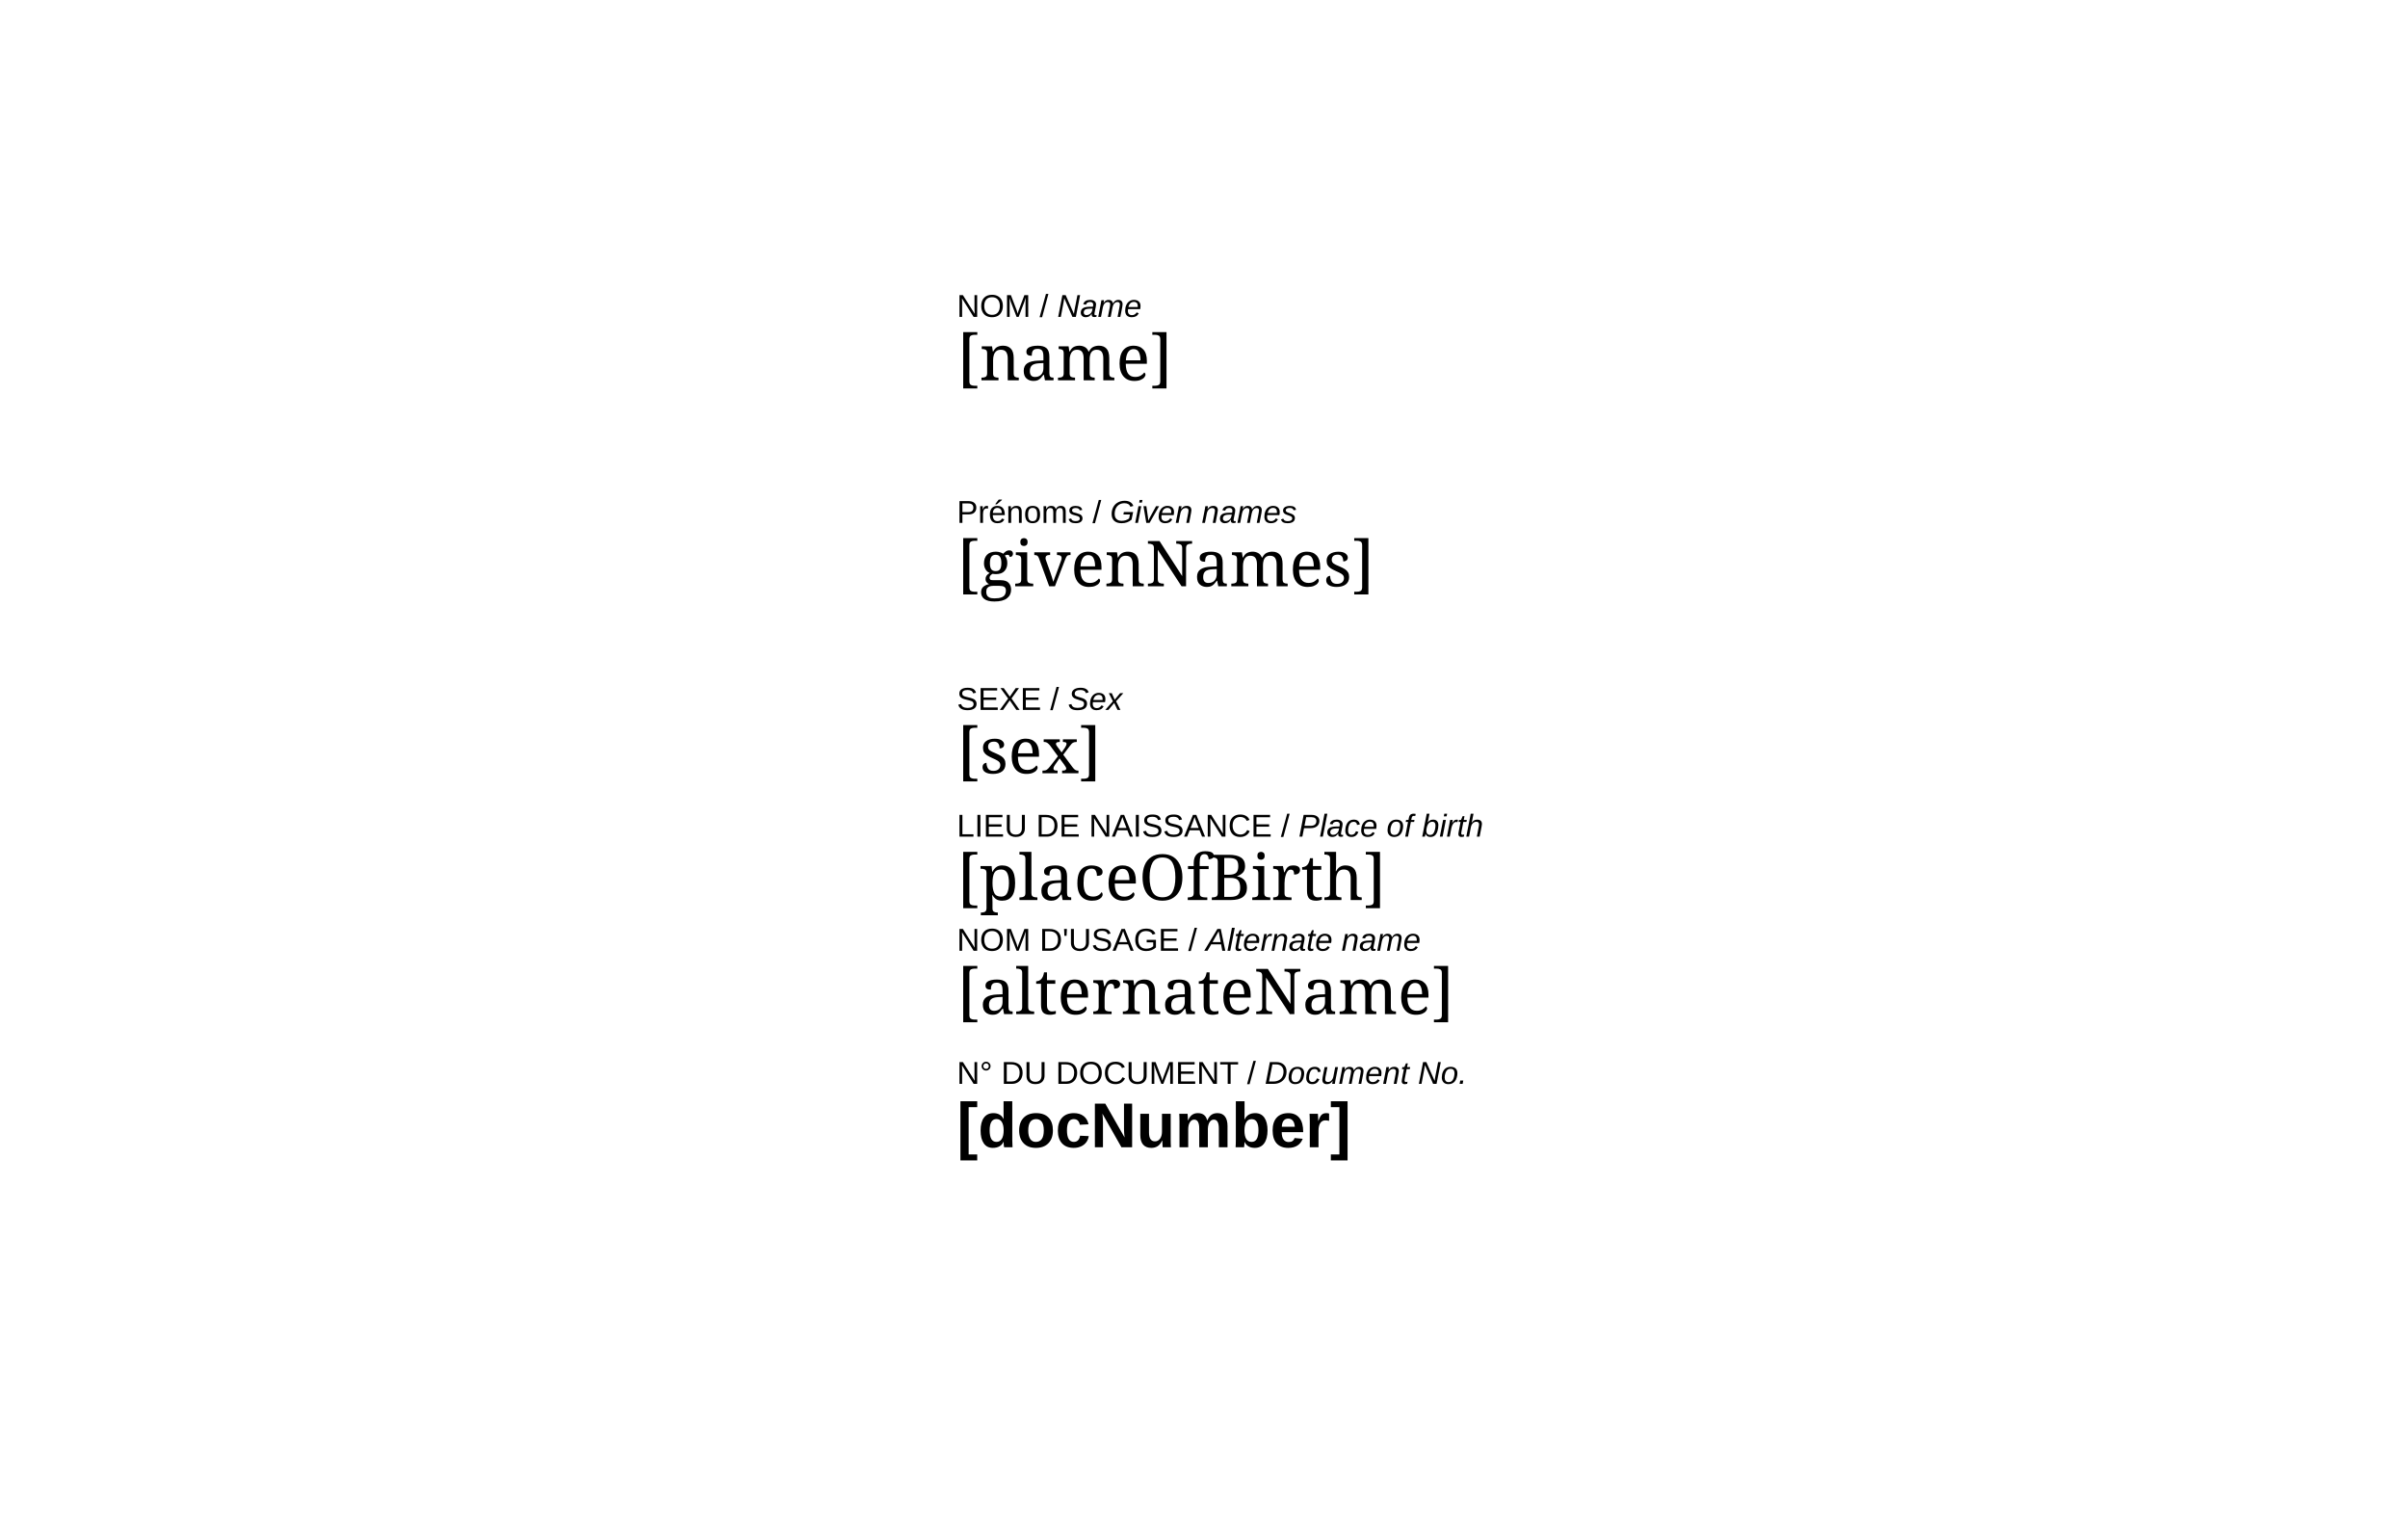
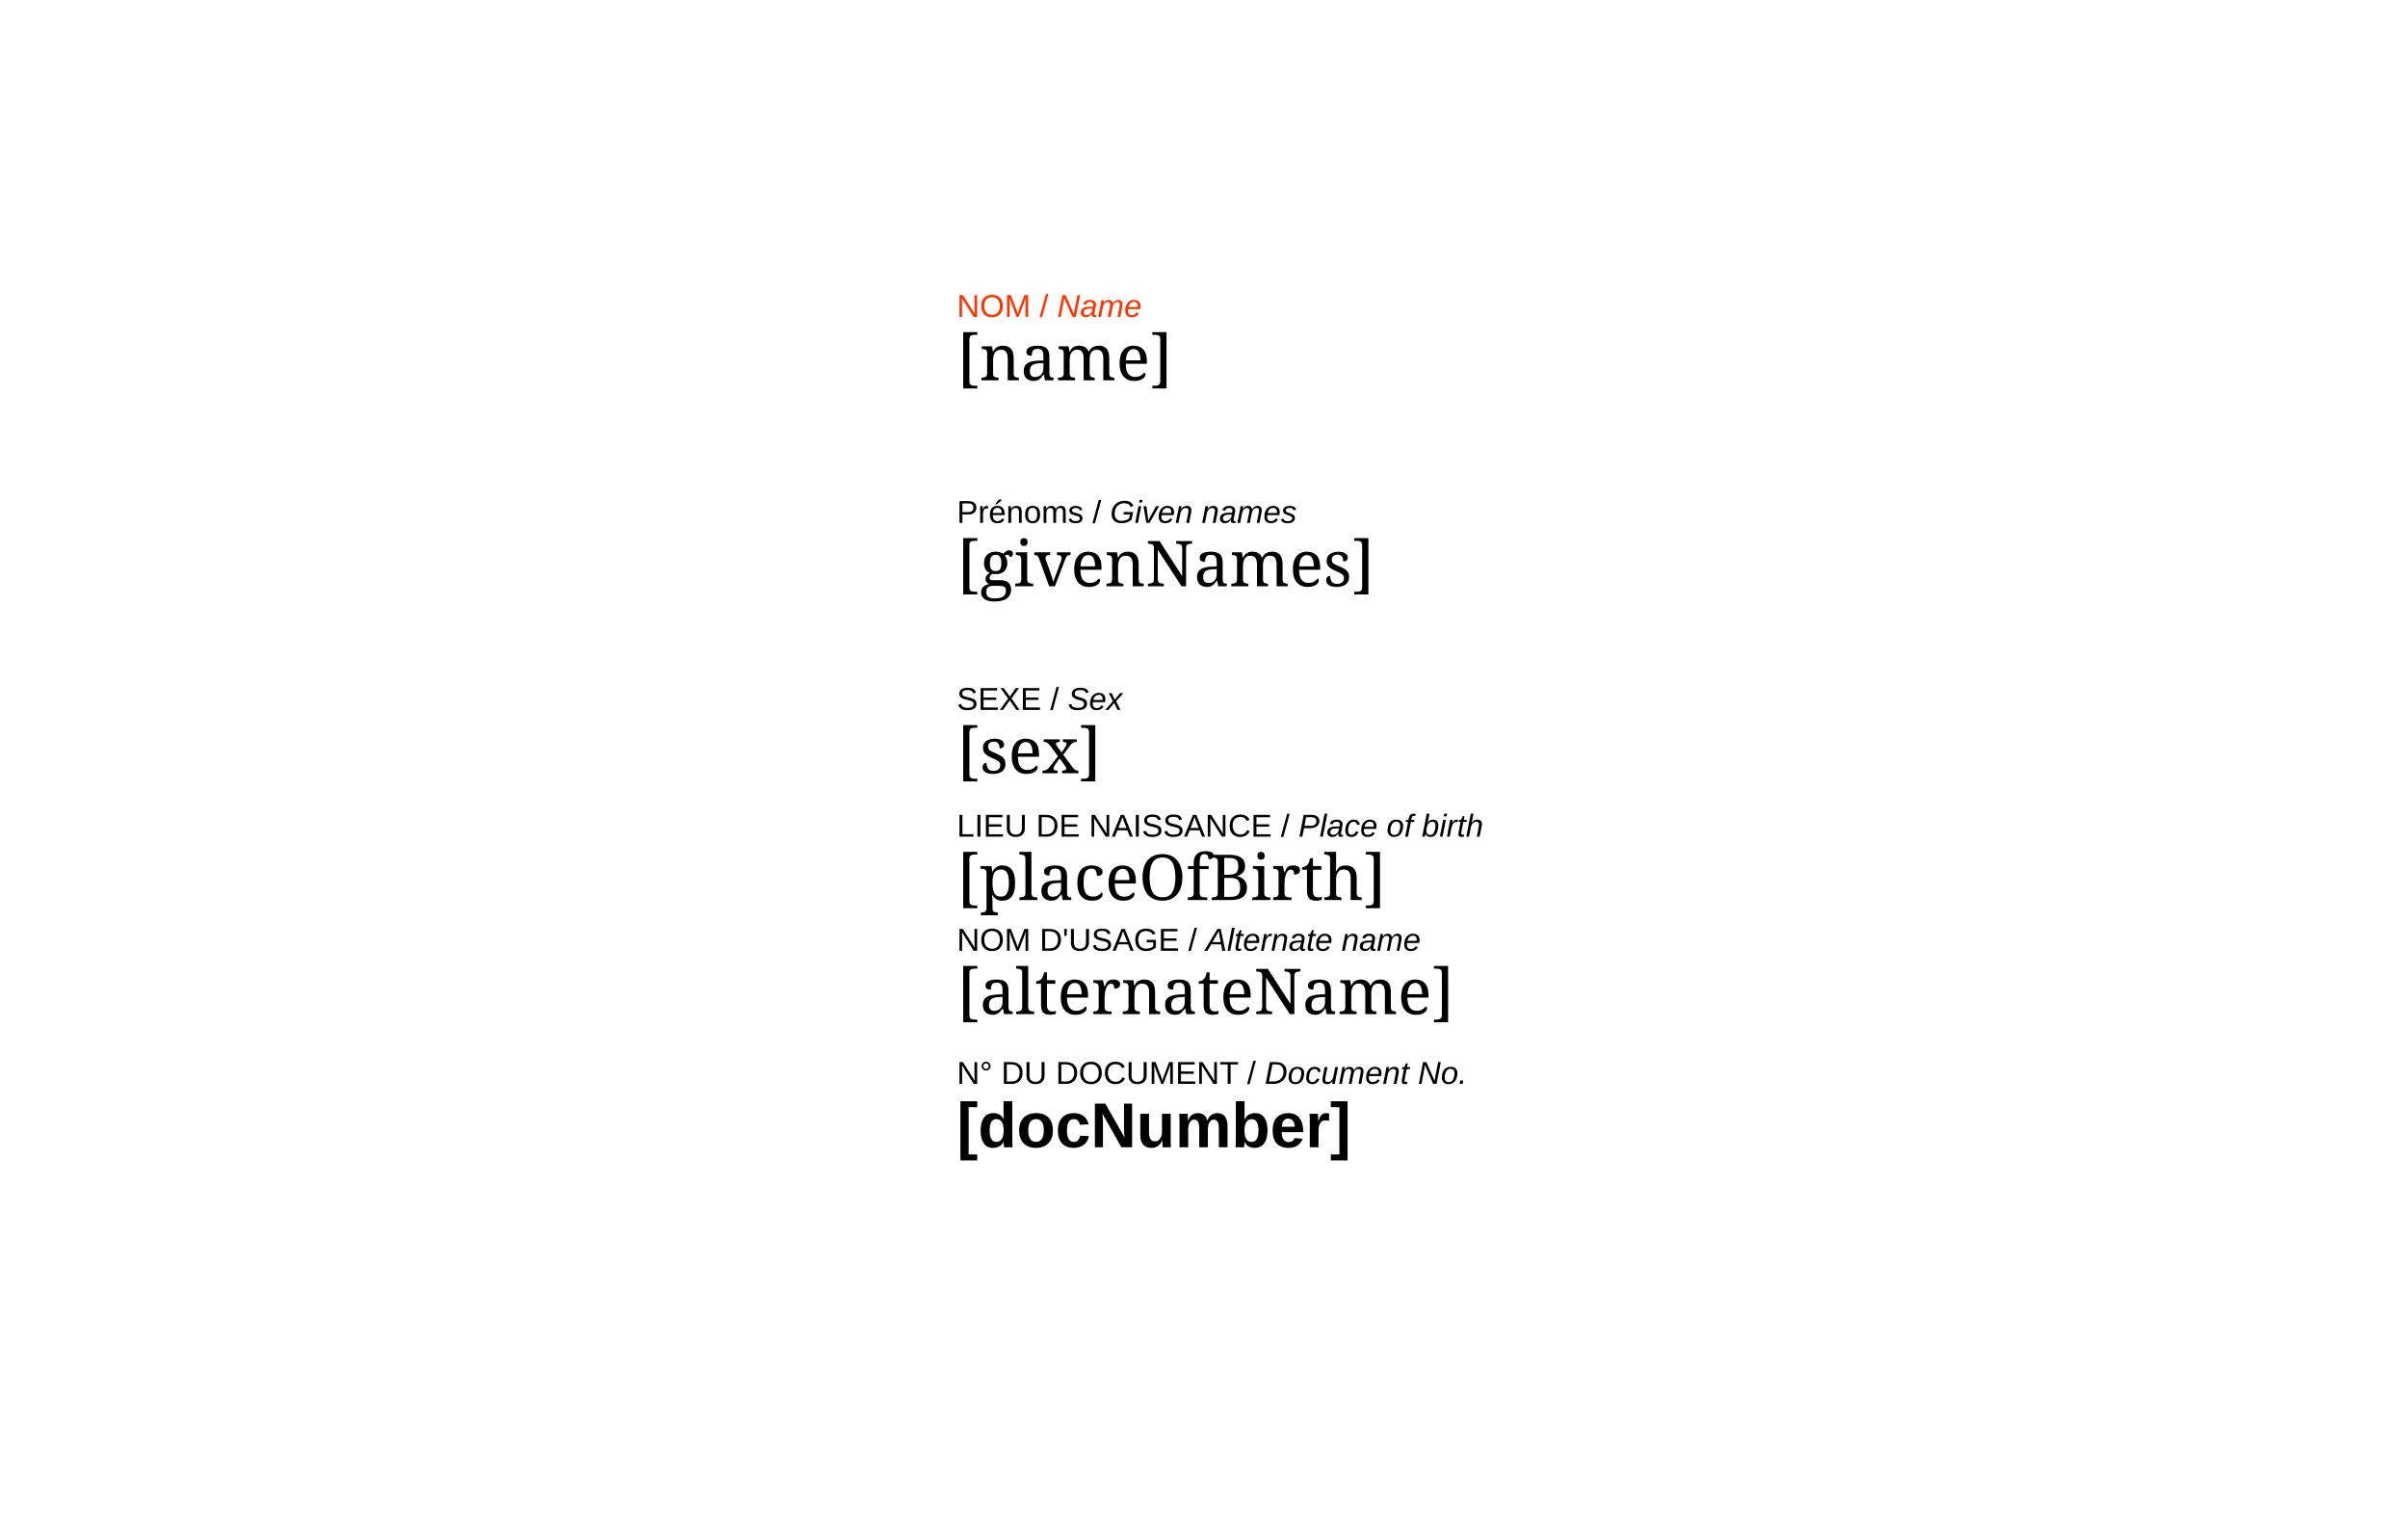
<svg xmlns="http://www.w3.org/2000/svg" width="760" height="482">
-   <text x="302" y="100" font-size="10" font-family="Arial, sans-serif" text-anchor="left">NOM / <tspan font-style="italic">Name</tspan>
+   <text x="302" y="100" font-size="10" font-family="Arial, sans-serif" fill="#fc3503" text-anchor="left">NOM / <tspan font-style="italic">Name</tspan>
  </text>
  <text x="302" y="120" font-size="20" font-family="Georgia, serif" text-anchor="left" data-source="json" data-key="name">[name]</text>
  <text x="302" y="165" font-size="10" font-family="Arial, sans-serif" text-anchor="left">Prénoms / <tspan font-style="italic">Given names</tspan>
  </text>
  <text x="302" y="185" font-size="20" font-family="Georgia, serif" text-anchor="left" data-source="json" data-key="givenNames">[givenNames]</text>
  <text x="302" y="224" font-size="10" font-family="Arial, sans-serif" text-anchor="left">SEXE / <tspan font-style="italic">Sex</tspan>
  </text>
  <text x="302" y="244" font-size="20" font-family="Georgia, serif" text-anchor="left" data-source="json" data-key="sex">[sex]</text>
  <text x="302" y="264" font-size="10" font-family="Arial, sans-serif" text-anchor="left">LIEU DE NAISSANCE / <tspan font-style="italic">Place of birth</tspan>
  </text>
  <text x="302" y="284" font-size="20" font-family="Georgia, serif" text-anchor="left" data-source="json" data-key="placeOfBirth">[placeOfBirth]</text>
  <text x="302" y="300" font-size="10" font-family="Arial, sans-serif" text-anchor="left">NOM D'USAGE / <tspan font-style="italic">Alternate name</tspan>
  </text>
  <text x="302" y="320" font-size="20" font-family="Georgia, serif" text-anchor="left" data-source="json" data-key="alternateName">[alternateName]</text>
  <text x="302" y="342" font-size="10" font-family="Arial, sans-serif" text-anchor="left">N° DU DOCUMENT / <tspan font-style="italic">Document No.</tspan>
  </text>
  <text x="302" y="362" font-size="20" font-weight="bold" font-family="Arial, sans-serif" text-anchor="left" data-source="json" data-key="docNumber">[docNumber]</text>
</svg>
